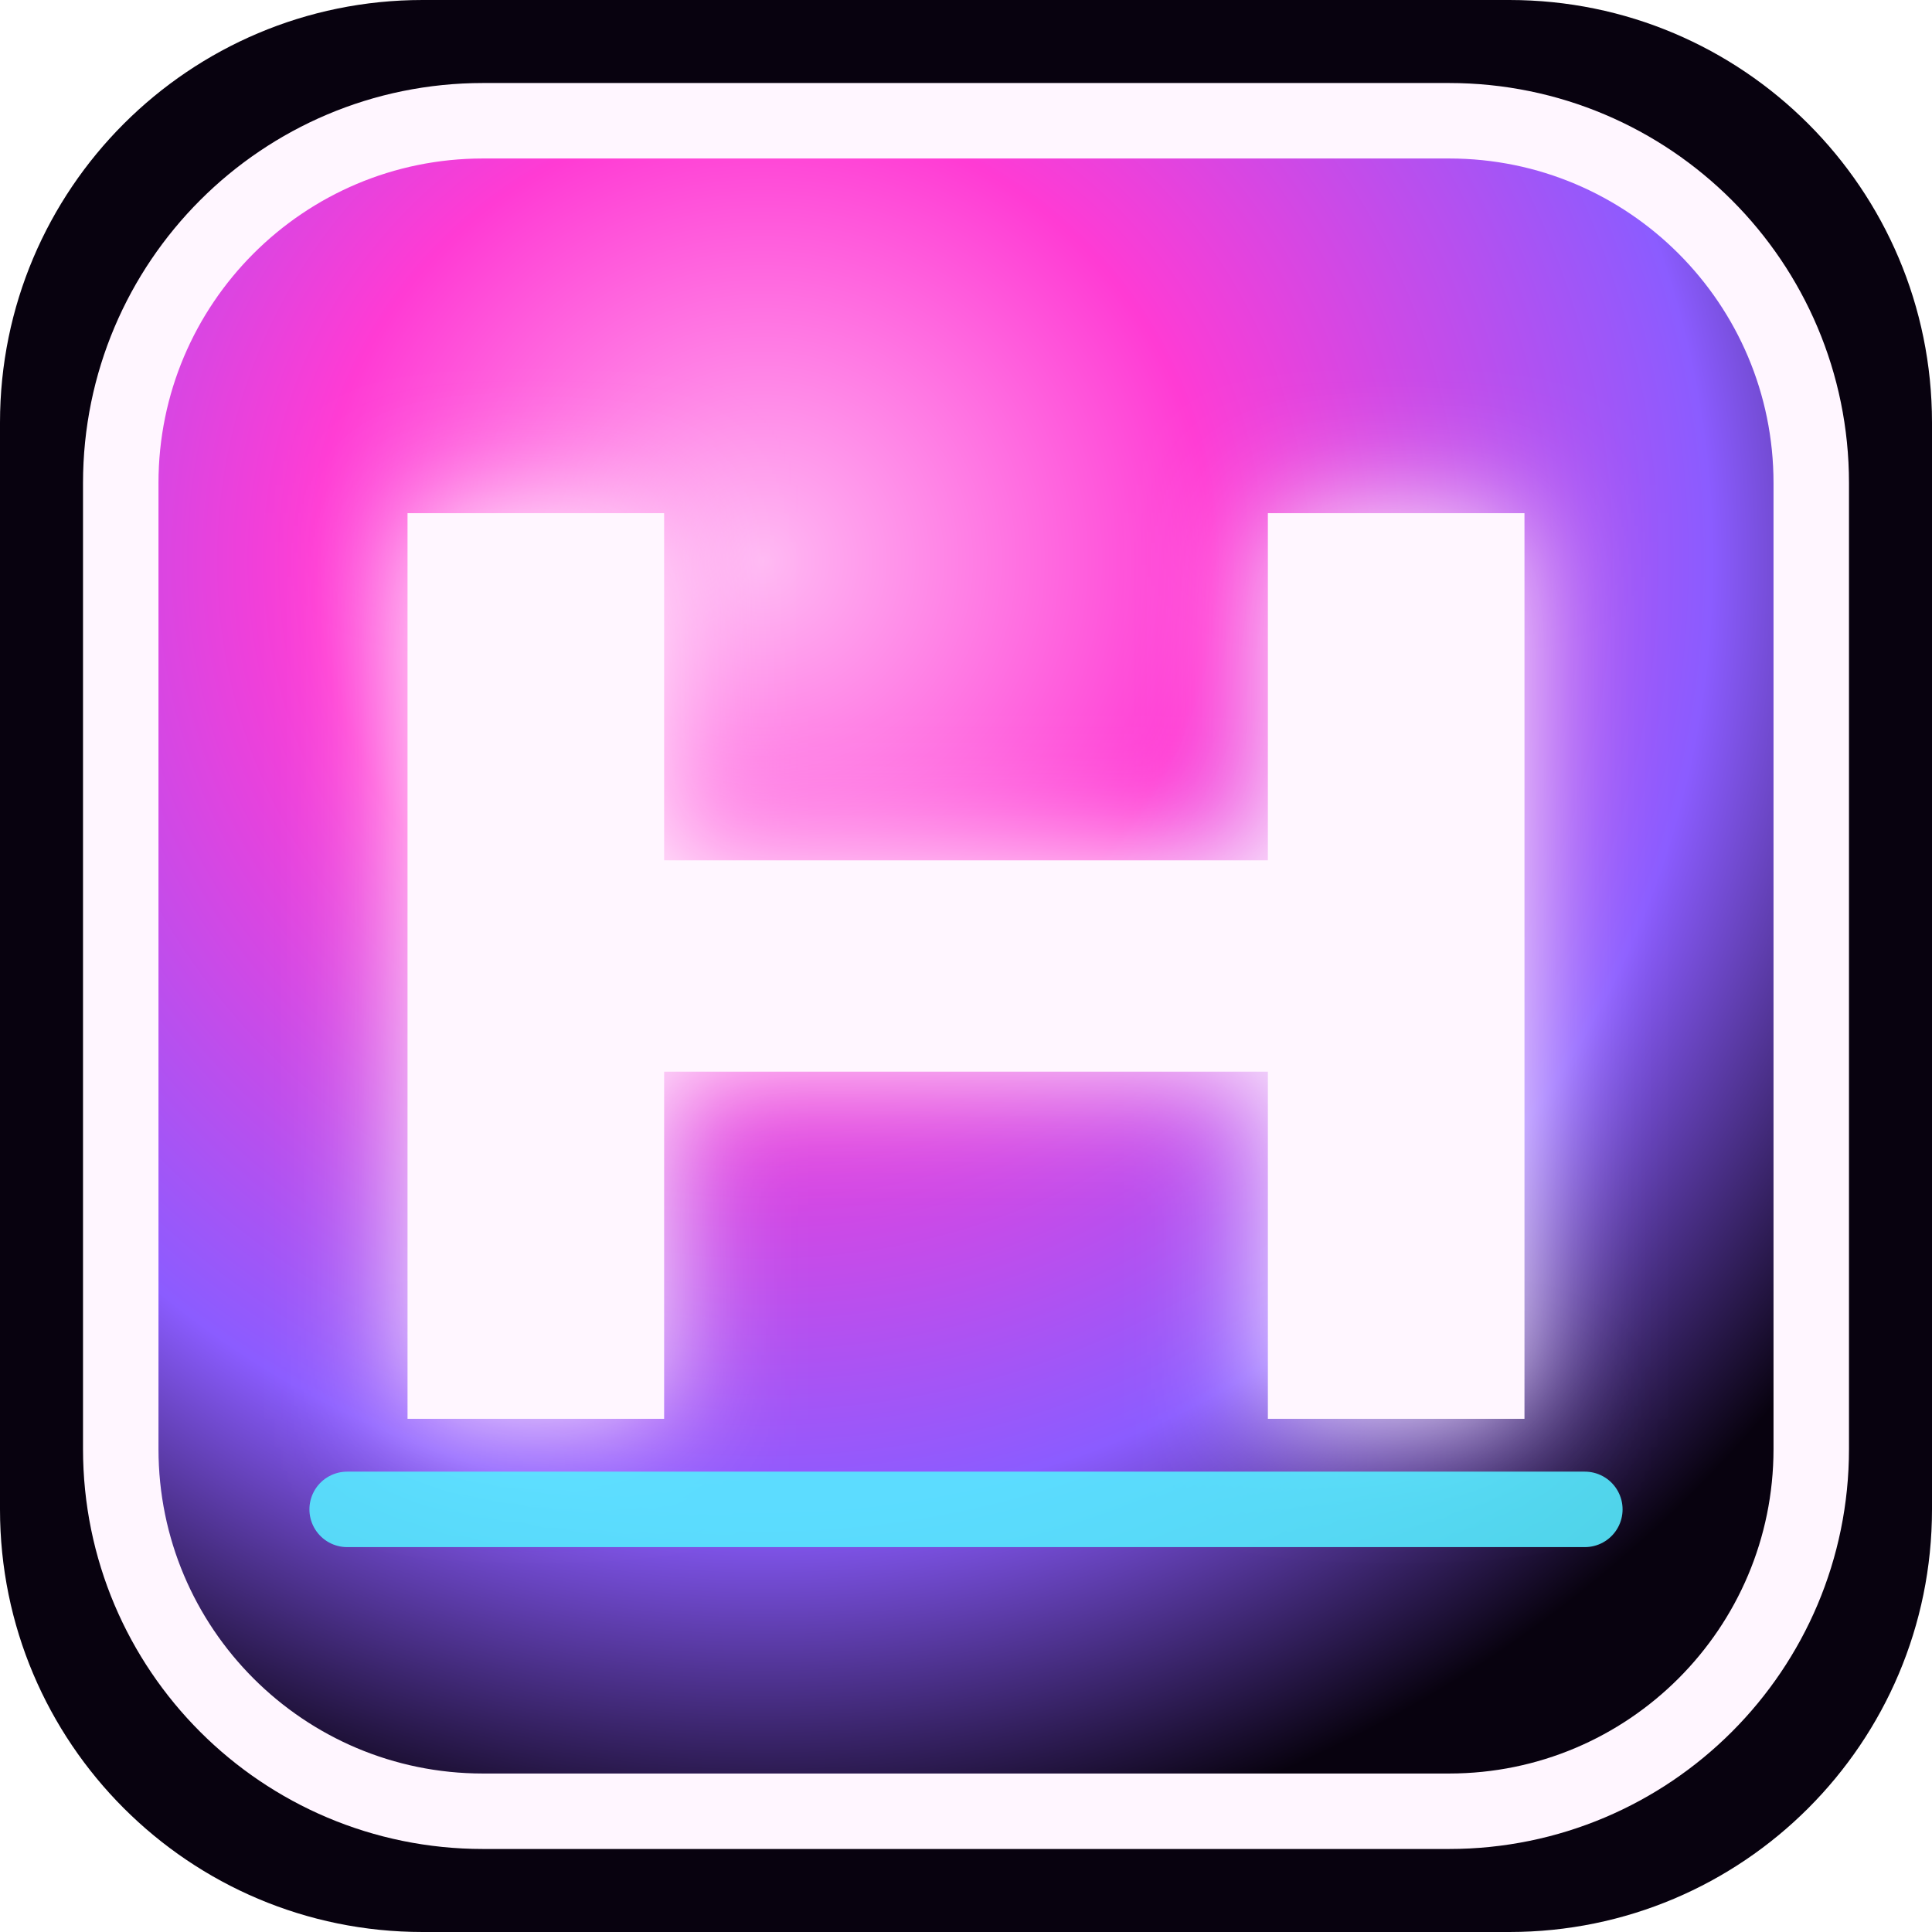
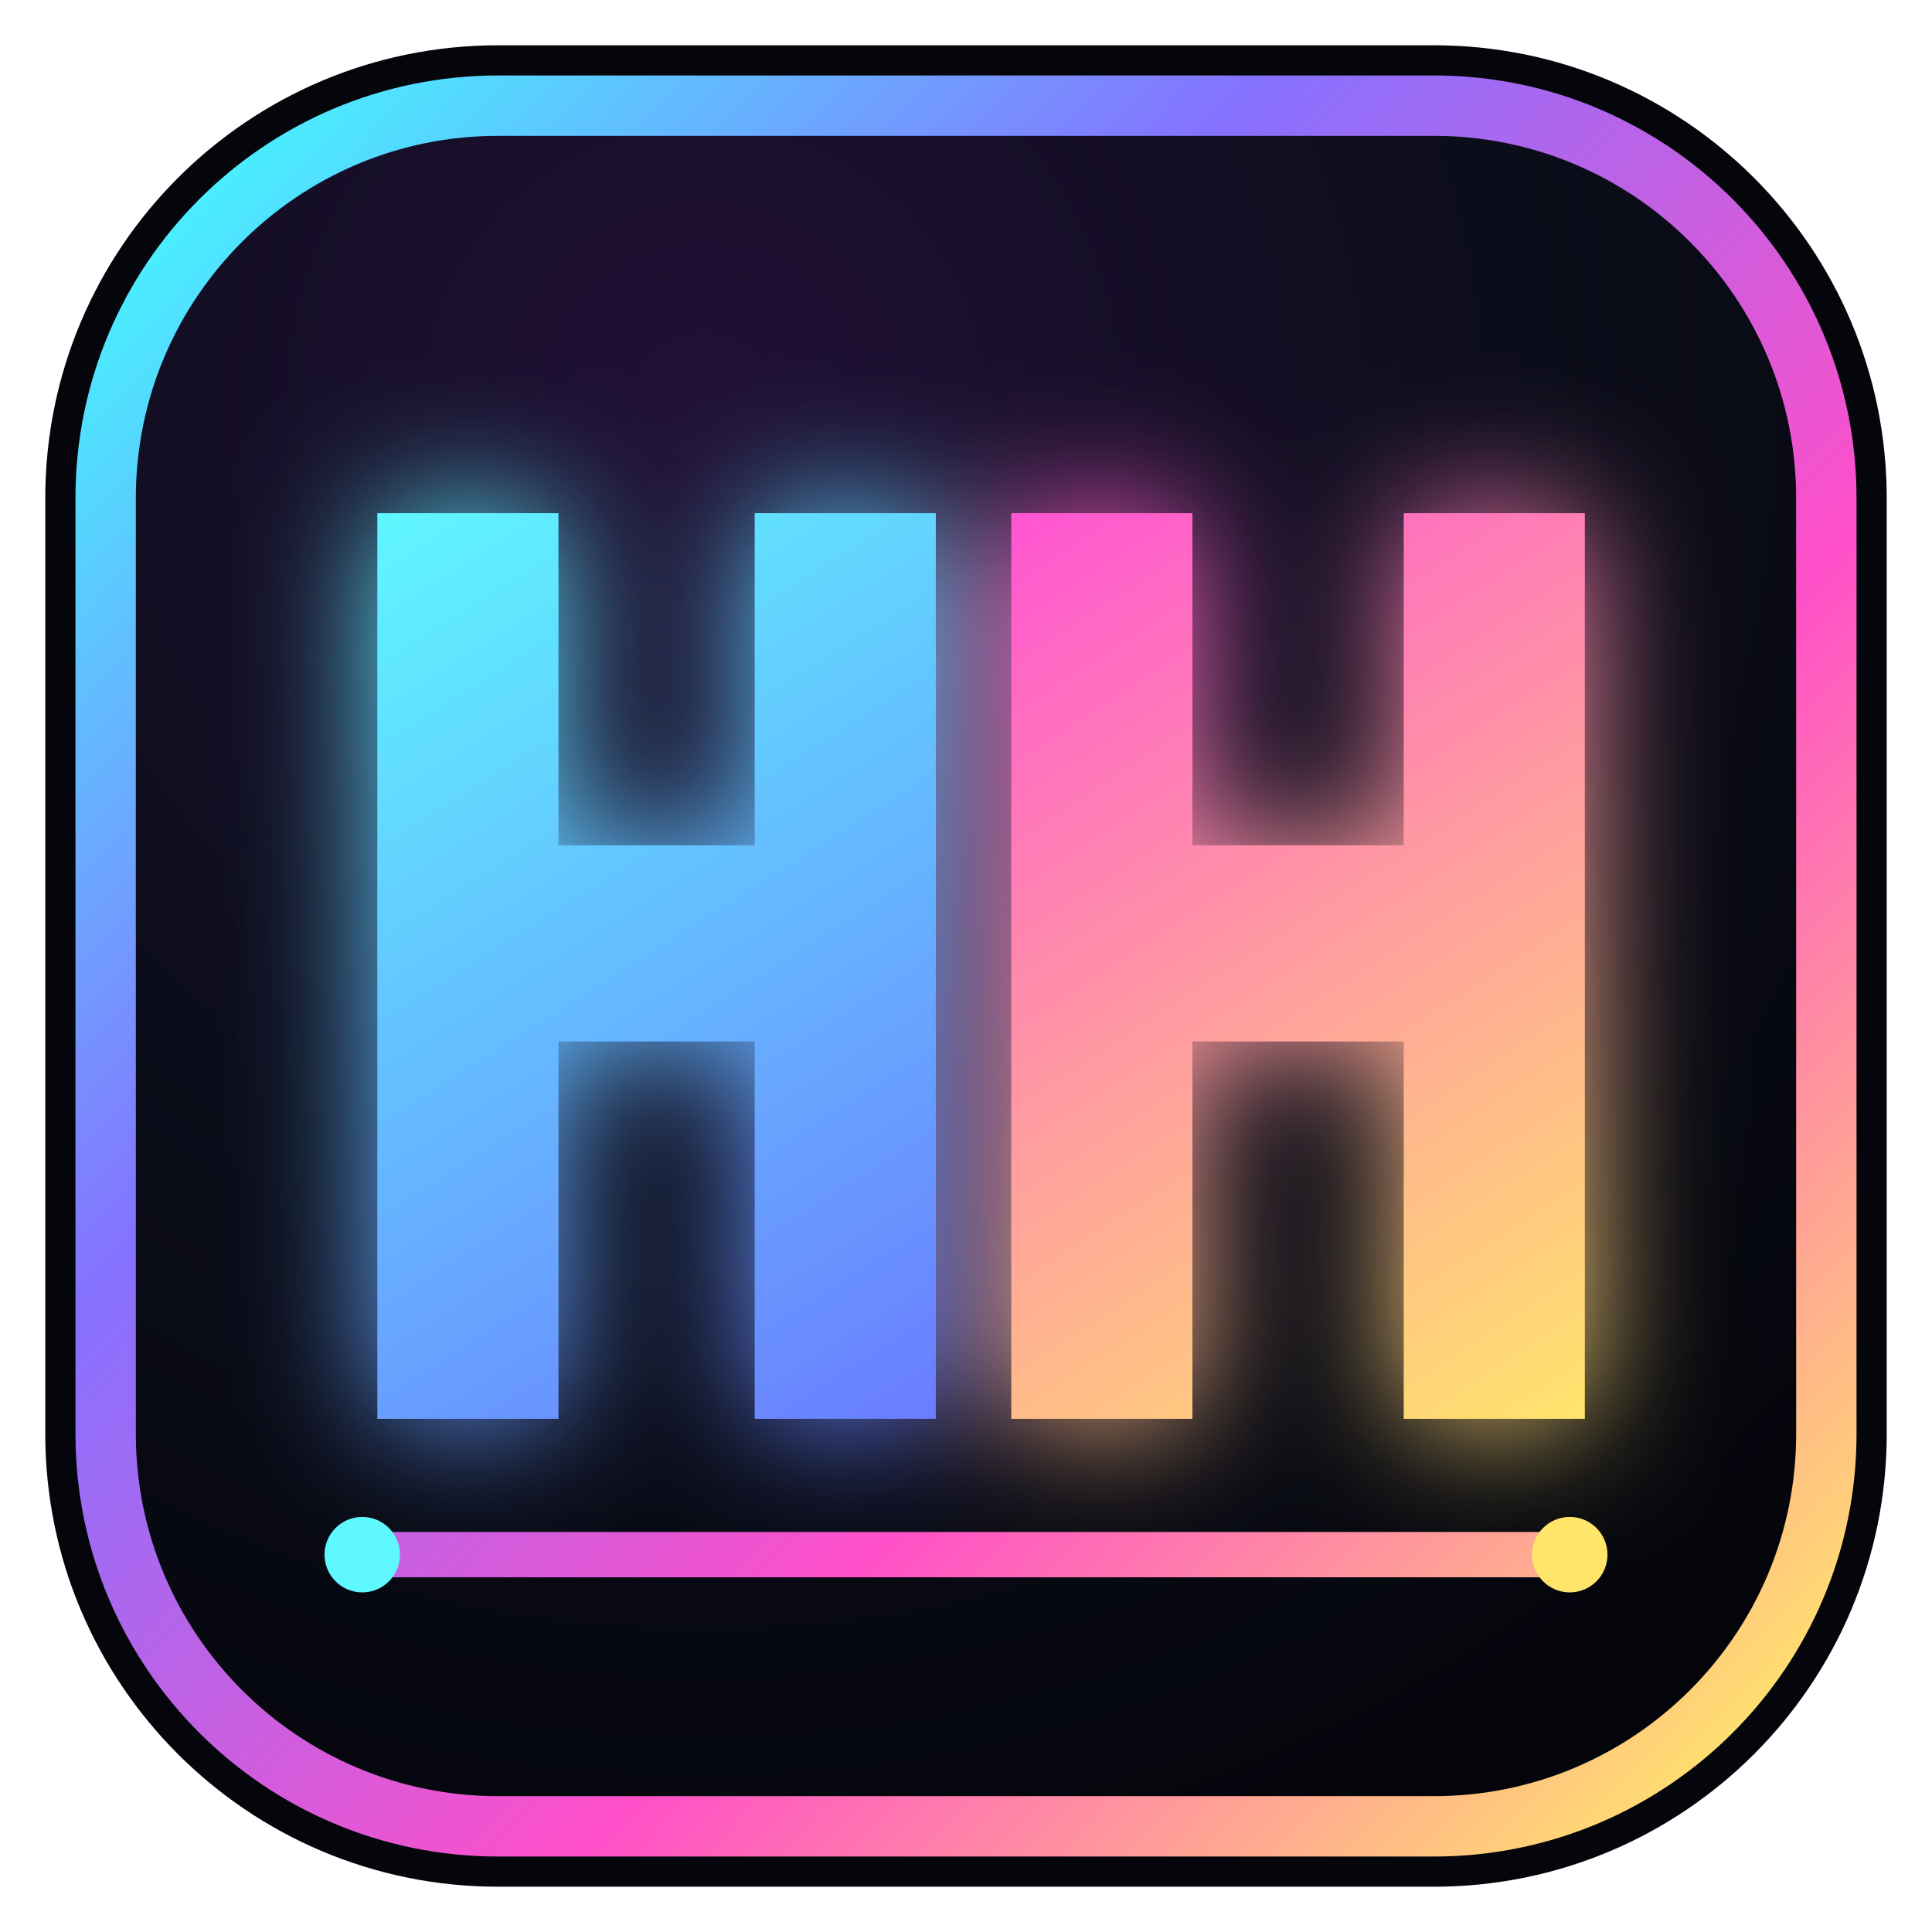
- <svg xmlns="http://www.w3.org/2000/svg" viewBox="0 0 128 128">
+ <svg xmlns="http://www.w3.org/2000/svg" viewBox="0 0 128 128" role="img" aria-label="HH Neon">
  <defs>
-     <radialGradient id="bg" cx="38%" cy="26%" r="78%">
-       <stop offset="0" stop-color="#ffb8f3" />
-       <stop offset="0.34" stop-color="#ff3bd4" />
-       <stop offset="0.72" stop-color="#8b5cff" />
-       <stop offset="1" stop-color="#08020f" />
+     <linearGradient id="frame" x1="10" y1="12" x2="118" y2="116" gradientUnits="userSpaceOnUse">
+       <stop stop-color="#46f6ff" />
+       <stop offset=".32" stop-color="#8572ff" />
+       <stop offset=".65" stop-color="#ff4fc8" />
+       <stop offset="1" stop-color="#ffe66b" />
+     </linearGradient>
+     <linearGradient id="left" x1="24" y1="34" x2="62" y2="94" gradientUnits="userSpaceOnUse">
+       <stop stop-color="#5ff8ff" />
+       <stop offset="1" stop-color="#6b7cff" />
+     </linearGradient>
+     <linearGradient id="right" x1="67" y1="34" x2="106" y2="94" gradientUnits="userSpaceOnUse">
+       <stop stop-color="#ff55d2" />
+       <stop offset="1" stop-color="#ffe66b" />
+     </linearGradient>
+     <radialGradient id="surface" cx="35%" cy="18%" r="92%">
+       <stop stop-color="#211036" />
+       <stop offset=".52" stop-color="#0b0d1a" />
+       <stop offset="1" stop-color="#04050a" />
    </radialGradient>
-     <filter id="glow" x="-50%" y="-50%" width="200%" height="200%">
-       <feGaussianBlur stdDeviation="4" result="blur" />
+     <filter id="glow" x="-60%" y="-60%" width="220%" height="220%">
+       <feGaussianBlur stdDeviation="4.5" result="blur" />
      <feMerge>
        <feMergeNode in="blur" />
        <feMergeNode in="SourceGraphic" />
      </feMerge>
    </filter>
  </defs>
-   <rect width="128" height="128" rx="28" fill="#08020f" />
-   <rect x="8" y="8" width="112" height="112" rx="24" fill="url(#bg)" stroke="#fff6ff" stroke-width="5" />
-   <path d="M27 34h17v23h40V34h17v60H84V71H44v23H27z" fill="#fff6ff" filter="url(#glow)" />
-   <path d="M23 100h82" stroke="#56eaff" stroke-width="5" stroke-linecap="round" opacity="0.9" />
+   <rect x="3" y="3" width="122" height="122" rx="30" fill="#05060c" />
+   <rect x="7" y="7" width="114" height="114" rx="26" fill="url(#surface)" stroke="url(#frame)" stroke-width="4" />
+   <g filter="url(#glow)">
+     <path d="M25 34h12v22h13V34h12v60H50V69H37v25H25z" fill="url(#left)" />
+     <path d="M67 34h12v22h14V34h12v60H93V69H79v25H67z" fill="url(#right)" />
+   </g>
+   <path d="M24 103h80" stroke="url(#frame)" stroke-width="3" stroke-linecap="round" />
+   <circle cx="24" cy="103" r="2.5" fill="#5ff8ff" />
+   <circle cx="104" cy="103" r="2.5" fill="#ffe66b" />
</svg>
